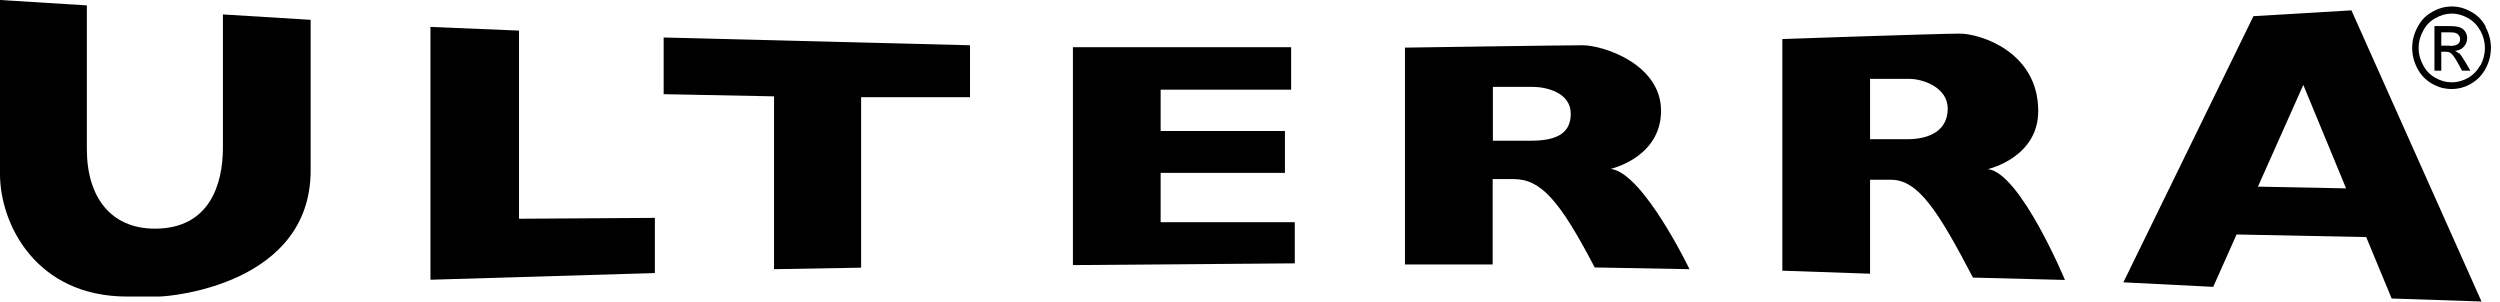
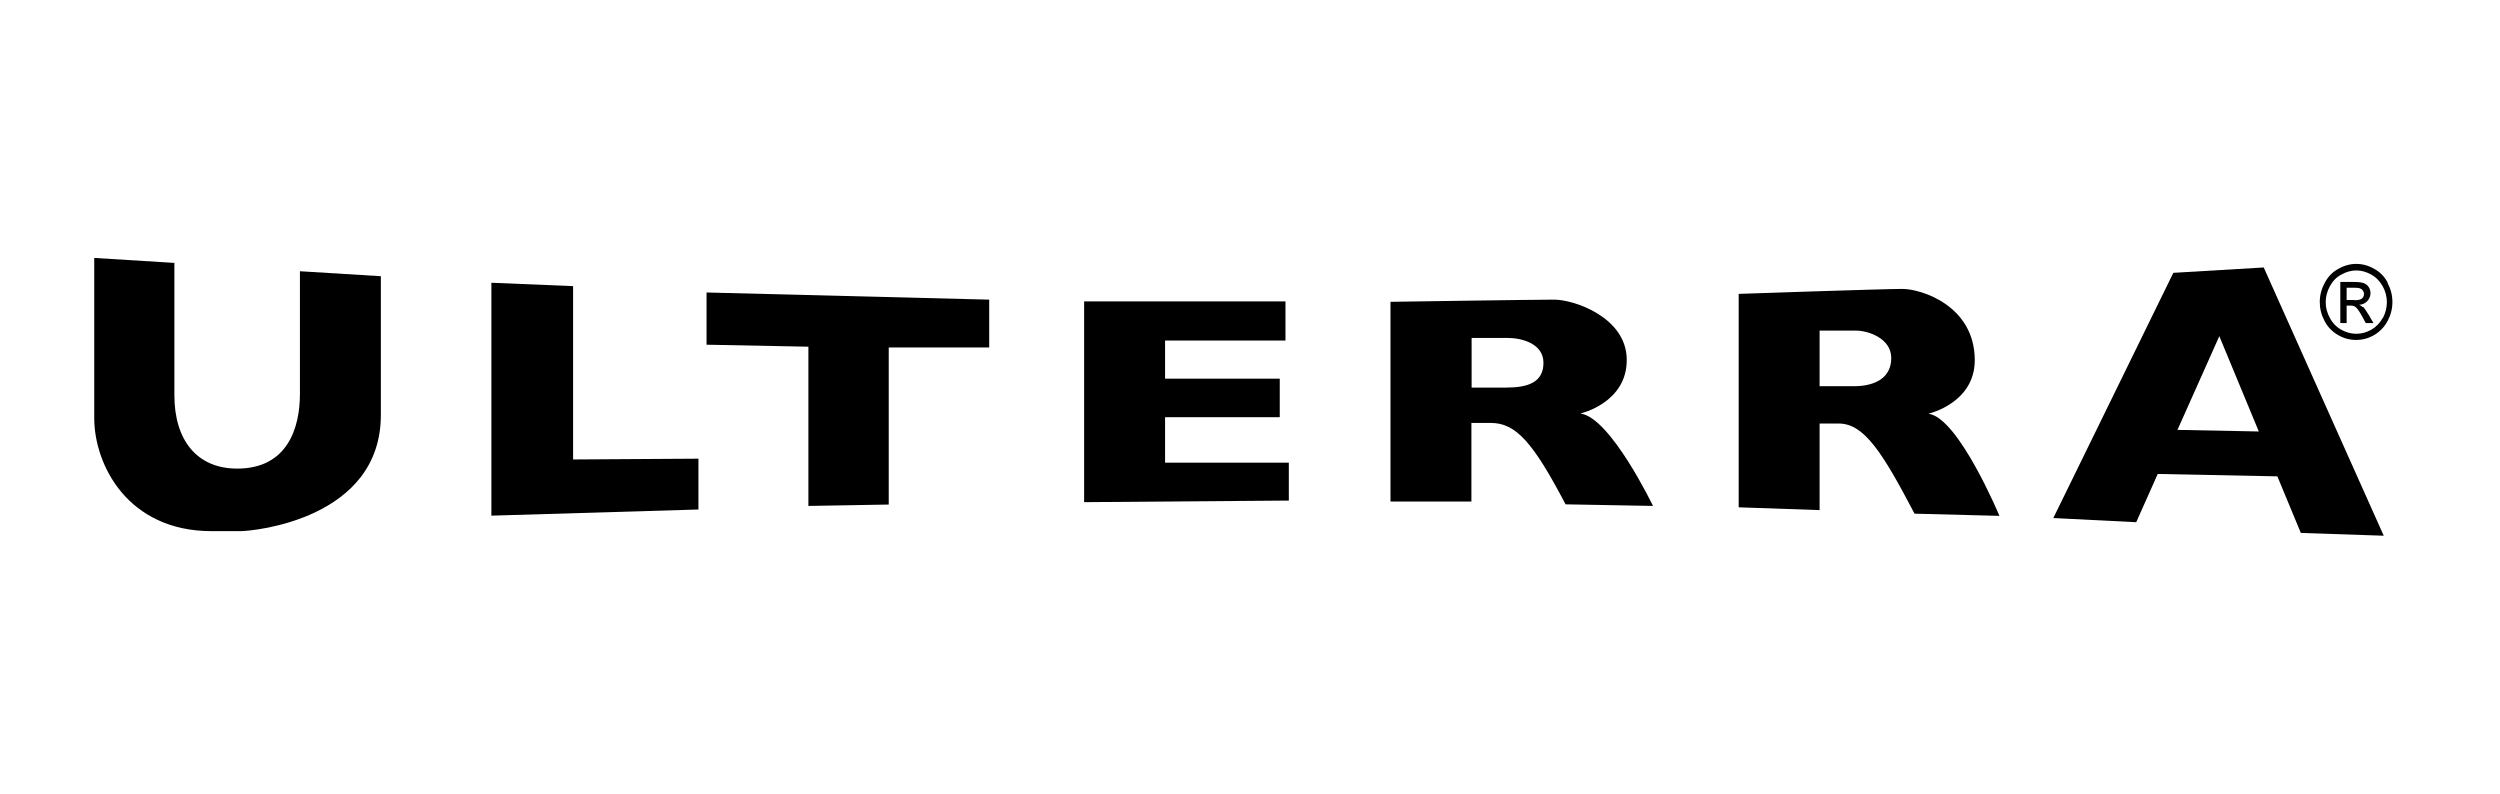
- <svg xmlns="http://www.w3.org/2000/svg" viewBox="0 0 199 24" fill="none">
-   <g id="Group 2341">
-     <path id="Vector" d="M17.745 11.751C17.745 14.667 16.689 18.201 12.33 18.201C8.838 18.201 6.914 15.714 6.914 11.871V0.429L0 0V13.844C0 17.858 2.878 23.605 10.116 23.605H12.619C13.726 23.605 24.727 22.576 24.727 13.569V1.578L17.745 1.149" fill="currentColor" />
-     <path id="Vector_2" d="M41.314 2.436L34.264 2.144V22.267L52.128 21.735V17.343L41.314 17.412" fill="currentColor" />
-     <path id="Vector_3" d="M52.827 7.497L61.614 7.669V21.427L68.545 21.307V7.737H77.213V3.603L52.827 2.985" fill="currentColor" />
-     <path id="Vector_4" d="M92.387 13.758H102.281V10.43H92.387V7.137H102.775V3.757H85.404V21.101L103.064 20.963V17.687H92.387" fill="currentColor" />
-     <path id="Vector_5" d="M128.251 13.432C128.251 13.432 132.219 12.523 132.219 8.818C132.219 5.112 127.638 3.603 125.969 3.603C124.3 3.603 111.835 3.791 111.835 3.791V21.049H118.817V14.256H120.486C122.666 14.256 124.147 15.954 126.94 21.289L134.484 21.427C134.484 21.427 130.823 13.81 128.251 13.45M121.797 11.202H118.834V6.914H121.984C123.074 6.914 125.033 7.36 125.033 9.058C125.033 10.756 123.687 11.202 121.797 11.202Z" fill="currentColor" />
-     <path id="Vector_6" d="M158.275 13.45C158.275 13.45 162.243 12.54 162.243 8.835C162.243 4.135 157.645 2.676 155.993 2.676C154.341 2.676 141.875 3.105 141.875 3.105V21.547L148.857 21.787V14.307H150.509C152.689 14.307 154.256 16.761 157.048 22.096L164.371 22.284C164.371 22.284 160.846 13.827 158.275 13.467M151.82 11.082H148.857V6.279H151.991C153.081 6.279 155.039 6.965 155.039 8.646C155.039 10.327 153.694 11.082 151.803 11.082" fill="currentColor" />
-     <path id="Vector_7" d="M179.375 1.287L169.021 22.473L176.173 22.834L178.03 18.665L188.35 18.871L190.376 23.76L197.529 24L187.174 0.824M179.732 14.857L183.343 6.759L186.749 14.994L179.732 14.857Z" fill="currentColor" />
-     <path id="Vector_8" d="M197.885 2.162C197.613 1.63 197.221 1.218 196.71 0.944C196.2 0.652 195.689 0.515 195.161 0.515C194.633 0.515 194.122 0.652 193.611 0.944C193.1 1.218 192.708 1.63 192.436 2.162C192.146 2.693 192.01 3.242 192.01 3.809C192.01 4.375 192.146 4.924 192.419 5.438C192.691 5.97 193.083 6.365 193.577 6.656C194.071 6.948 194.599 7.085 195.144 7.085C195.689 7.085 196.217 6.948 196.71 6.656C197.204 6.365 197.596 5.953 197.868 5.438C198.141 4.924 198.277 4.375 198.277 3.809C198.277 3.242 198.141 2.676 197.851 2.162M197.443 5.181C197.204 5.61 196.881 5.953 196.472 6.193C196.046 6.433 195.621 6.553 195.161 6.553C194.701 6.553 194.275 6.433 193.849 6.193C193.424 5.953 193.1 5.61 192.879 5.181C192.64 4.752 192.521 4.289 192.521 3.826C192.521 3.362 192.64 2.882 192.879 2.453C193.117 2.007 193.441 1.664 193.866 1.441C194.292 1.201 194.718 1.081 195.161 1.081C195.604 1.081 196.029 1.201 196.455 1.441C196.881 1.681 197.204 2.024 197.443 2.453C197.681 2.882 197.8 3.362 197.8 3.826C197.8 4.289 197.681 4.752 197.46 5.181" fill="currentColor" />
-     <path id="Vector_9" d="M195.706 4.237C195.706 4.237 195.536 4.1 195.417 4.048C195.706 4.031 195.945 3.911 196.115 3.723C196.285 3.534 196.387 3.311 196.387 3.036C196.387 2.848 196.336 2.676 196.234 2.522C196.132 2.35 195.979 2.247 195.808 2.179C195.638 2.11 195.349 2.076 194.94 2.076H193.782V5.627H194.327V4.117H194.65C194.838 4.117 194.991 4.151 195.093 4.237C195.246 4.357 195.434 4.632 195.672 5.061L195.979 5.627H196.643L196.234 4.923C196.03 4.597 195.876 4.357 195.74 4.22M194.991 3.637H194.327V2.573H194.957C195.229 2.573 195.4 2.59 195.502 2.642C195.604 2.676 195.672 2.745 195.74 2.83C195.791 2.916 195.825 3.002 195.825 3.105C195.825 3.277 195.774 3.397 195.655 3.5C195.536 3.602 195.332 3.654 195.008 3.654" fill="currentColor" />
-   </g>
+ <svg xmlns="http://www.w3.org/2000/svg" width="504" height="160" viewBox="0 0 504 160" fill="none">
+   <path d="M60.464 79.419C60.464 86.224 57.997 94.47 47.81 94.47C39.653 94.47 35.156 88.665 35.156 79.699V53.001L19 52V84.302C19 93.669 25.725 107.078 42.637 107.078H48.487C51.073 107.078 76.78 104.677 76.78 83.662V55.683L60.464 54.682" fill="currentColor" />
+   <path d="M115.537 57.684L99.062 57.003V103.956L140.805 102.715V92.468L115.537 92.628" fill="currentColor" />
+   <path d="M142.439 69.493L162.973 69.894V101.996L179.169 101.716V70.054H199.423V60.407L142.439 58.966" fill="currentColor" />
+   <path d="M234.878 84.103H257.998V76.338H234.878V68.652H259.152V60.767H218.562V101.235L259.827 100.915V93.269H234.878" fill="currentColor" />
+   <path d="M318.681 83.342C318.681 83.342 327.953 81.221 327.953 72.575C327.953 63.929 317.249 60.406 313.349 60.406C309.449 60.406 280.322 60.846 280.322 60.846V101.115H296.637V85.263H300.537C305.631 85.263 309.092 89.226 315.618 101.675L333.246 101.995C333.246 101.995 324.691 84.223 318.681 83.382M303.6 78.139H296.677V68.132H304.037C306.584 68.132 311.162 69.172 311.162 73.135C311.162 77.098 308.017 78.139 303.6 78.139Z" fill="currentColor" />
+   <path d="M388.839 83.382C388.839 83.382 398.111 81.261 398.111 72.615C398.111 61.647 387.367 58.245 383.507 58.245C379.647 58.245 350.518 59.246 350.518 59.246V102.276L366.832 102.836V85.384H370.693C375.786 85.384 379.448 91.108 385.972 103.557L403.084 103.997C403.084 103.997 394.847 84.263 388.839 83.422M373.756 77.859H366.832V66.651H374.155C376.702 66.651 381.278 68.252 381.278 72.175C381.278 76.097 378.135 77.859 373.716 77.859" fill="currentColor" />
+   <path d="M438.143 55.003L413.949 104.437L430.661 105.278L435 95.551L459.115 96.032L463.849 107.44L480.563 108L456.367 53.922M438.977 86.665L447.415 67.772L455.374 86.985L438.977 86.665Z" fill="currentColor" />
+   <path d="M481.394 57.044C480.758 55.803 479.843 54.842 478.648 54.202C477.457 53.521 476.263 53.201 475.029 53.201C473.795 53.201 472.601 53.521 471.407 54.202C470.213 54.842 469.297 55.803 468.661 57.044C467.984 58.285 467.666 59.566 467.666 60.886C467.666 62.208 467.984 63.488 468.622 64.689C469.257 65.93 470.173 66.851 471.328 67.531C472.482 68.212 473.716 68.532 474.989 68.532C476.263 68.532 477.496 68.212 478.648 67.531C479.803 66.851 480.719 65.89 481.354 64.689C481.992 63.488 482.31 62.208 482.31 60.886C482.31 59.566 481.992 58.245 481.315 57.044M480.361 64.089C479.803 65.09 479.048 65.89 478.092 66.45C477.097 67.011 476.104 67.291 475.029 67.291C473.954 67.291 472.959 67.011 471.963 66.45C470.97 65.89 470.213 65.09 469.697 64.089C469.138 63.088 468.86 62.007 468.86 60.927C468.86 59.846 469.138 58.725 469.697 57.724C470.253 56.684 471.01 55.883 472.003 55.363C472.998 54.802 473.994 54.522 475.029 54.522C476.064 54.522 477.057 54.802 478.053 55.363C479.048 55.923 479.803 56.724 480.361 57.724C480.917 58.725 481.195 59.846 481.195 60.927C481.195 62.007 480.917 63.088 480.401 64.089" fill="currentColor" />
+   <path d="M476.302 61.887C476.302 61.887 475.905 61.567 475.627 61.447C476.302 61.406 476.861 61.126 477.258 60.686C477.655 60.246 477.894 59.725 477.894 59.085C477.894 58.645 477.775 58.244 477.536 57.884C477.298 57.484 476.94 57.243 476.541 57.083C476.144 56.923 475.468 56.843 474.513 56.843H471.807V65.129H473.08V61.607H473.835C474.274 61.607 474.632 61.687 474.87 61.887C475.228 62.167 475.667 62.807 476.223 63.808L476.94 65.129H478.492L477.536 63.488C477.059 62.727 476.7 62.167 476.382 61.847M474.632 60.486H473.08V58.004H474.552C475.188 58.004 475.587 58.044 475.826 58.164C476.064 58.244 476.223 58.404 476.382 58.605C476.501 58.805 476.58 59.005 476.58 59.245C476.58 59.645 476.461 59.925 476.183 60.166C475.905 60.406 475.428 60.526 474.671 60.526" fill="currentColor" />
</svg>
